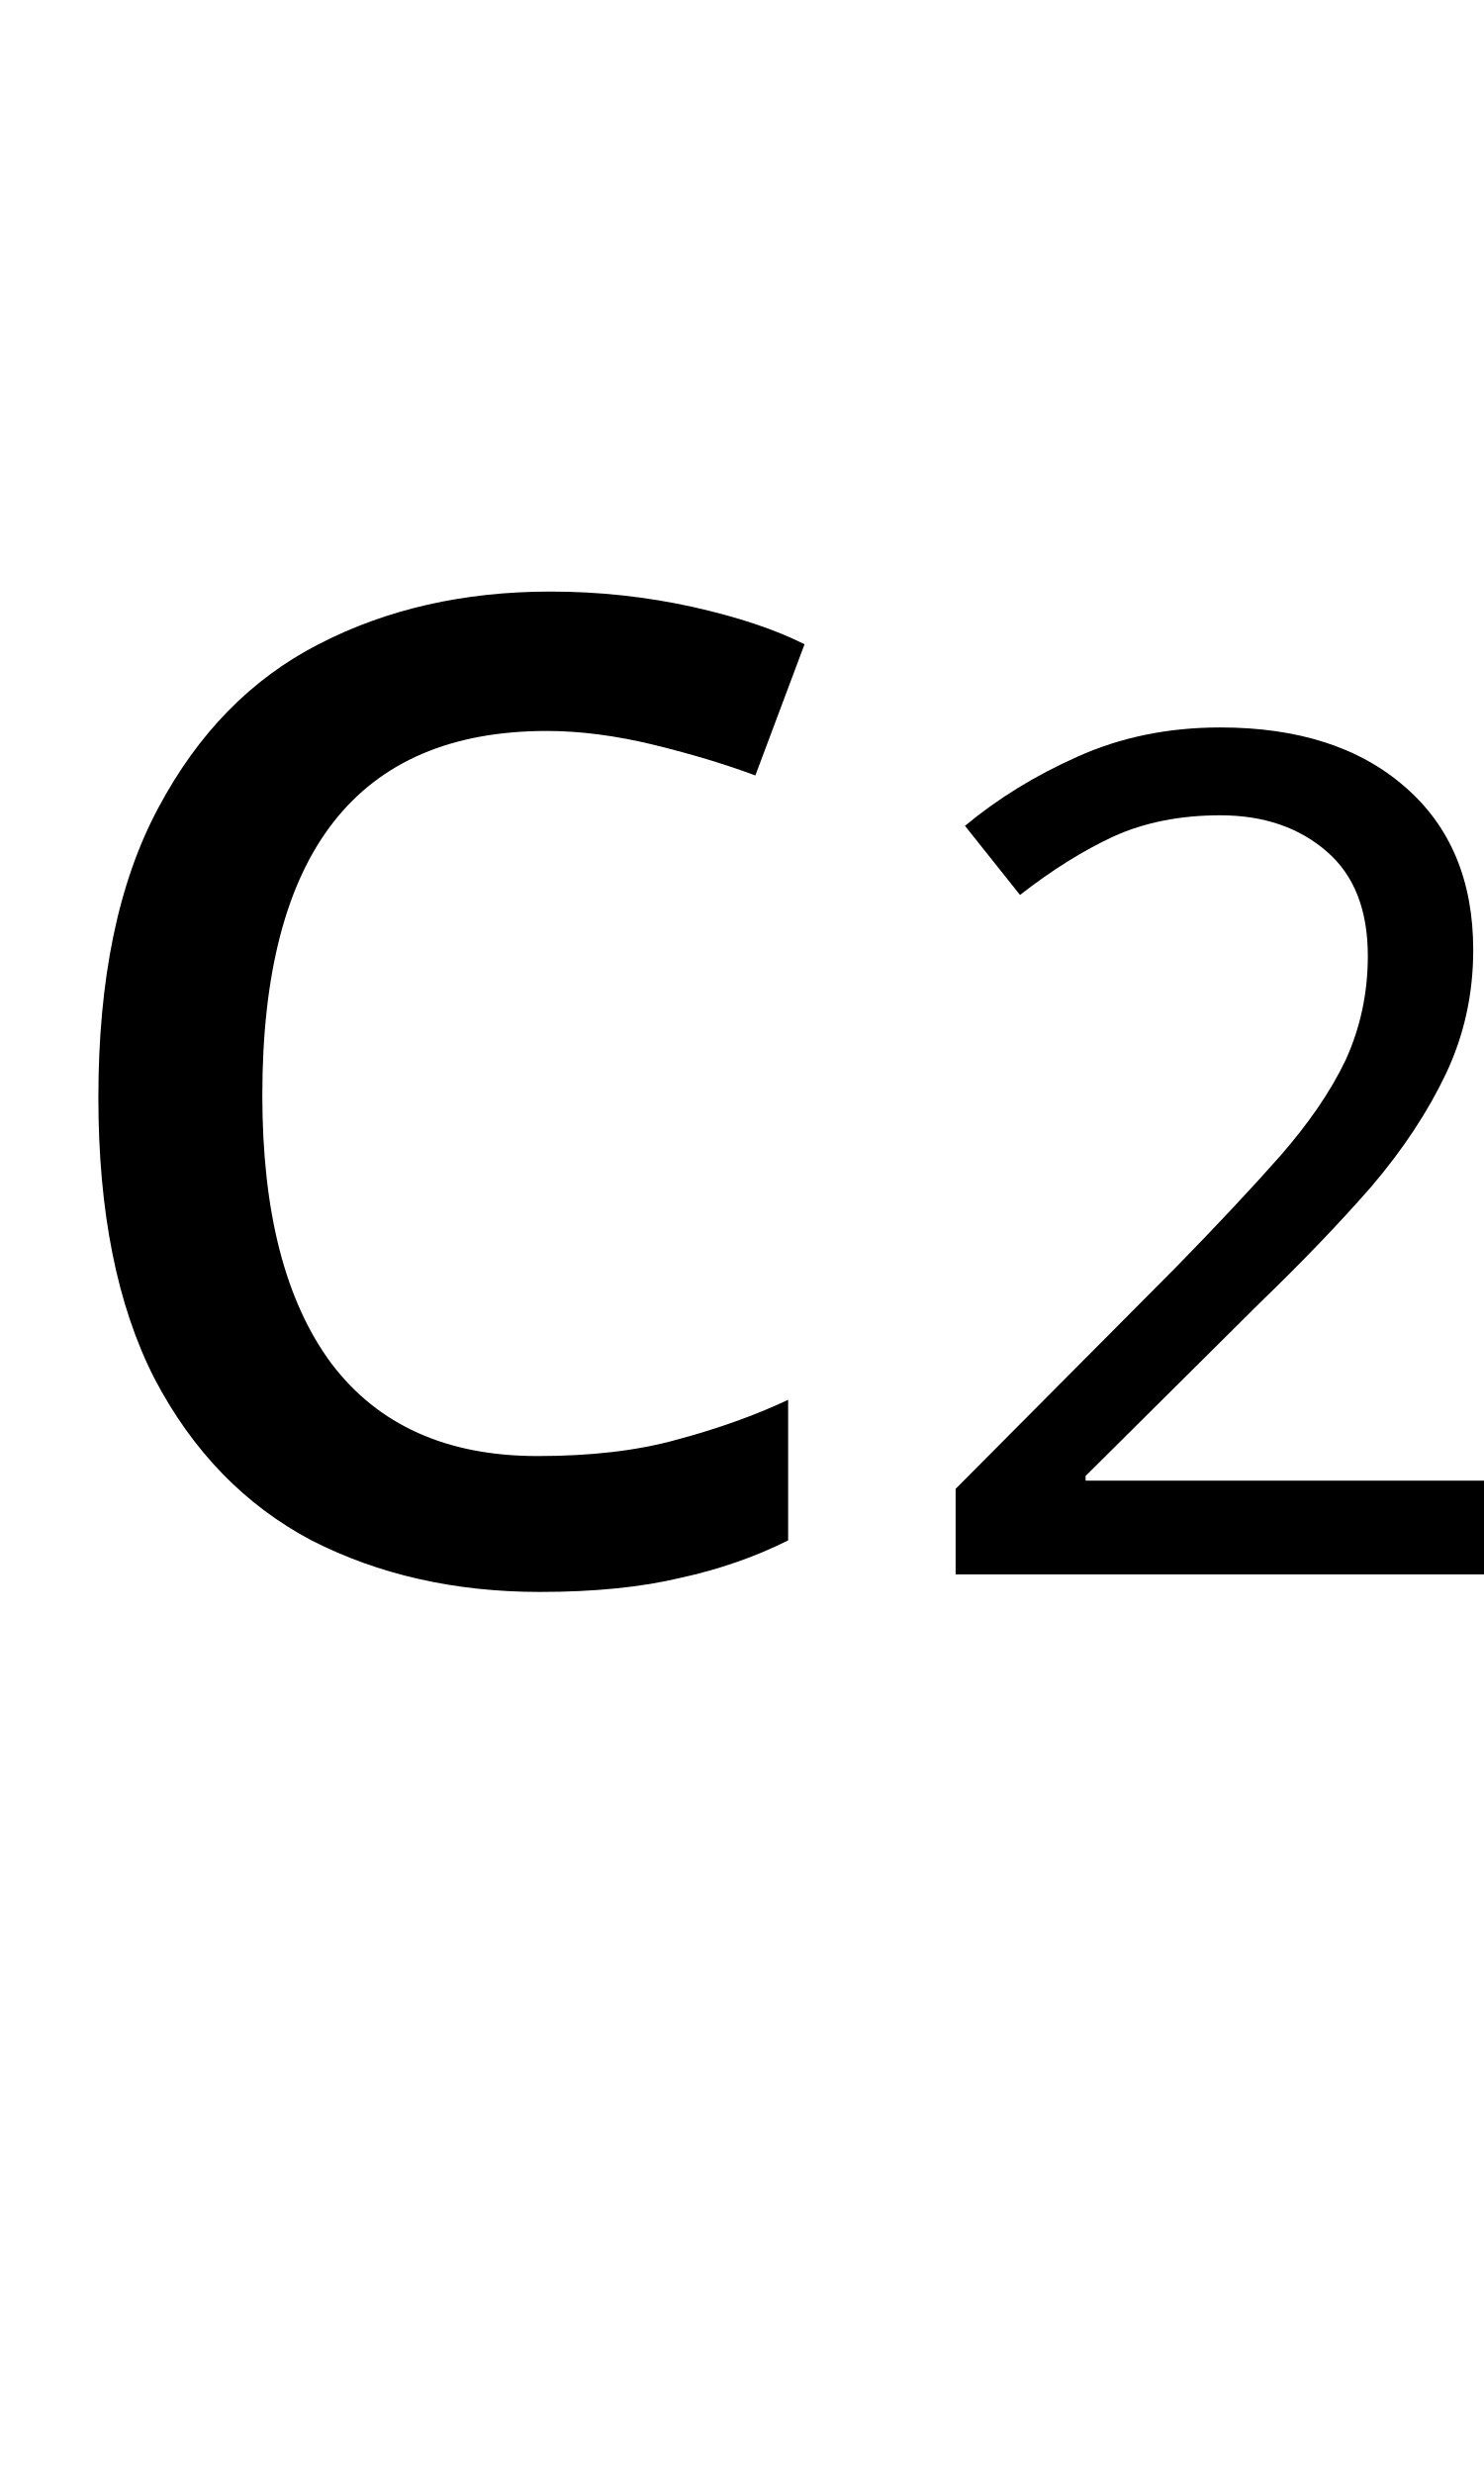
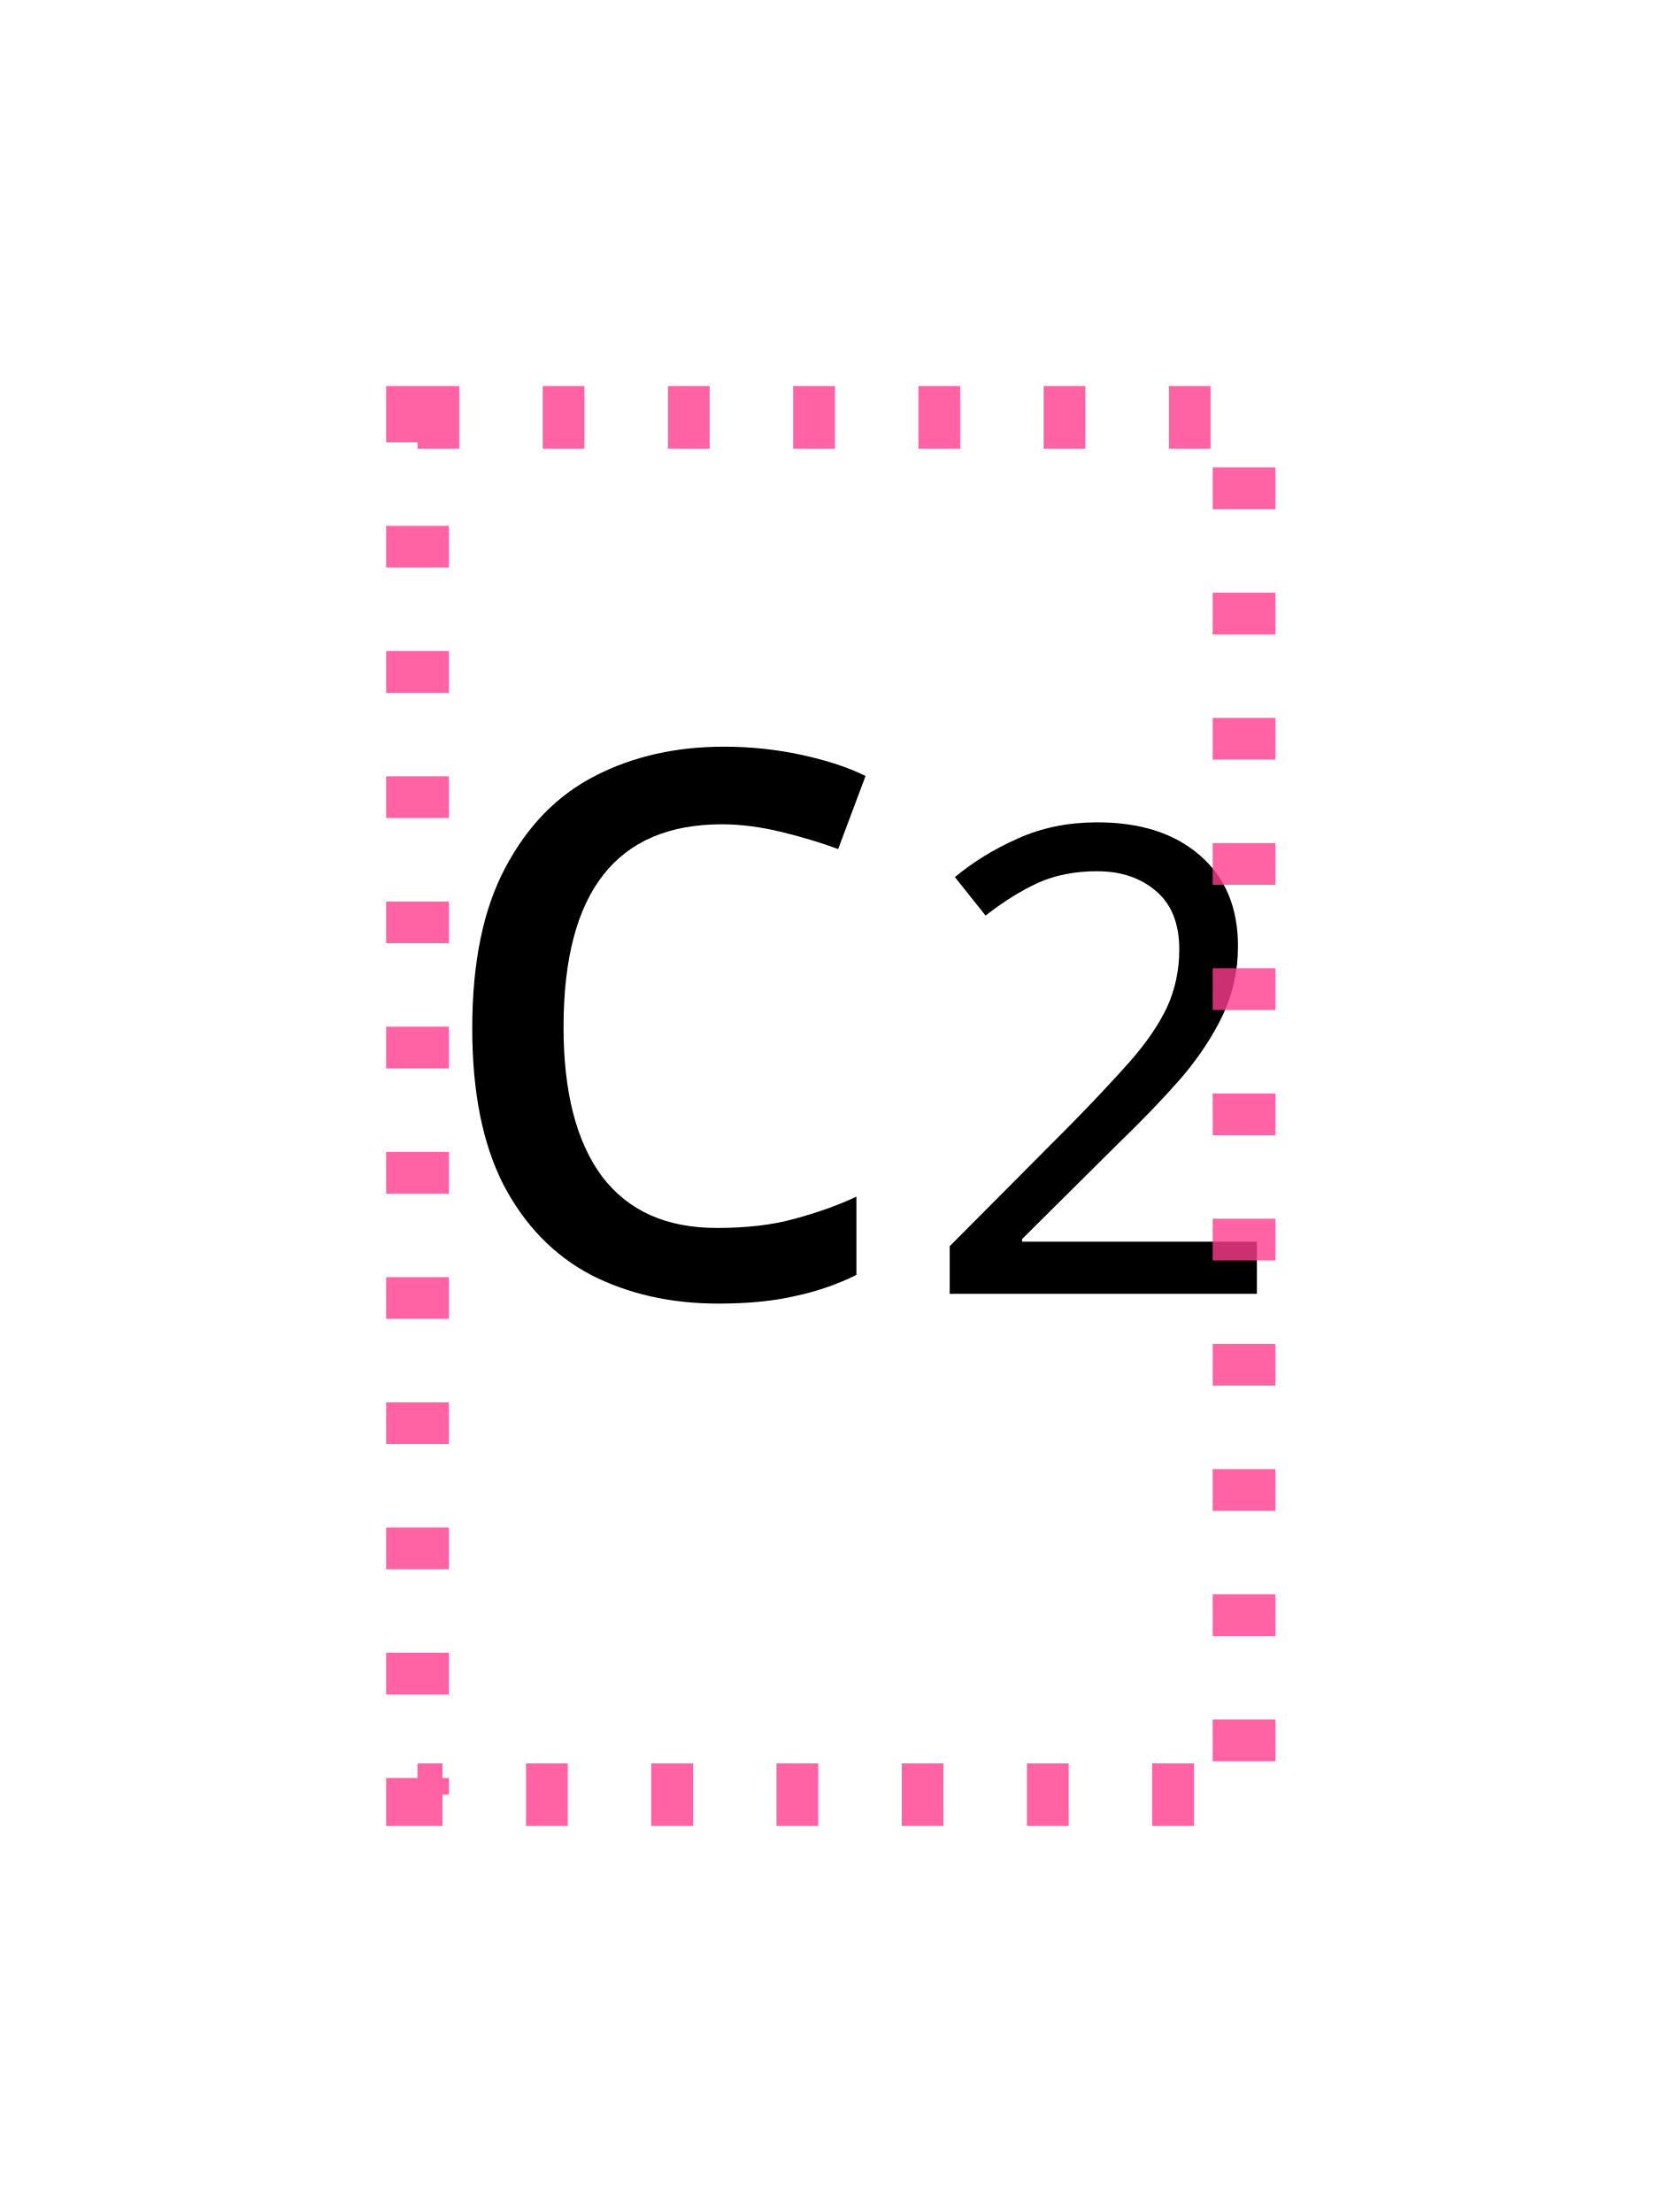
- <svg xmlns="http://www.w3.org/2000/svg" width="19.8" height="33">
+ <svg xmlns="http://www.w3.org/2000/svg" width="39.8" height="53" viewBox="-10 -10 39.8 53">
  <text x="0" y="21" font-family="Unifont" font-size="24" fill="#000000" font-weight="400" xml:space="preserve">
-     <tspan x="0" font-weight="400" font-style="normal" font-family="Unifont" font-size="24" fill="#000000">c</tspan>
-     <tspan x="12" font-size="15.6">2</tspan>
+     <tspan x="0" font-weight="400" font-style="normal" font-family="Unifont" font-size="24" fill="#000000" textLength="12">c</tspan>
+     <tspan x="12" font-size="15.6" textLength="7.8">2</tspan>
  </text>
+   <rect x="0" y="0" width="19.8" height="33" fill="none" stroke="rgba(255,60,140,0.8)" stroke-width="1.5" stroke-dasharray="1,2" />
</svg>
